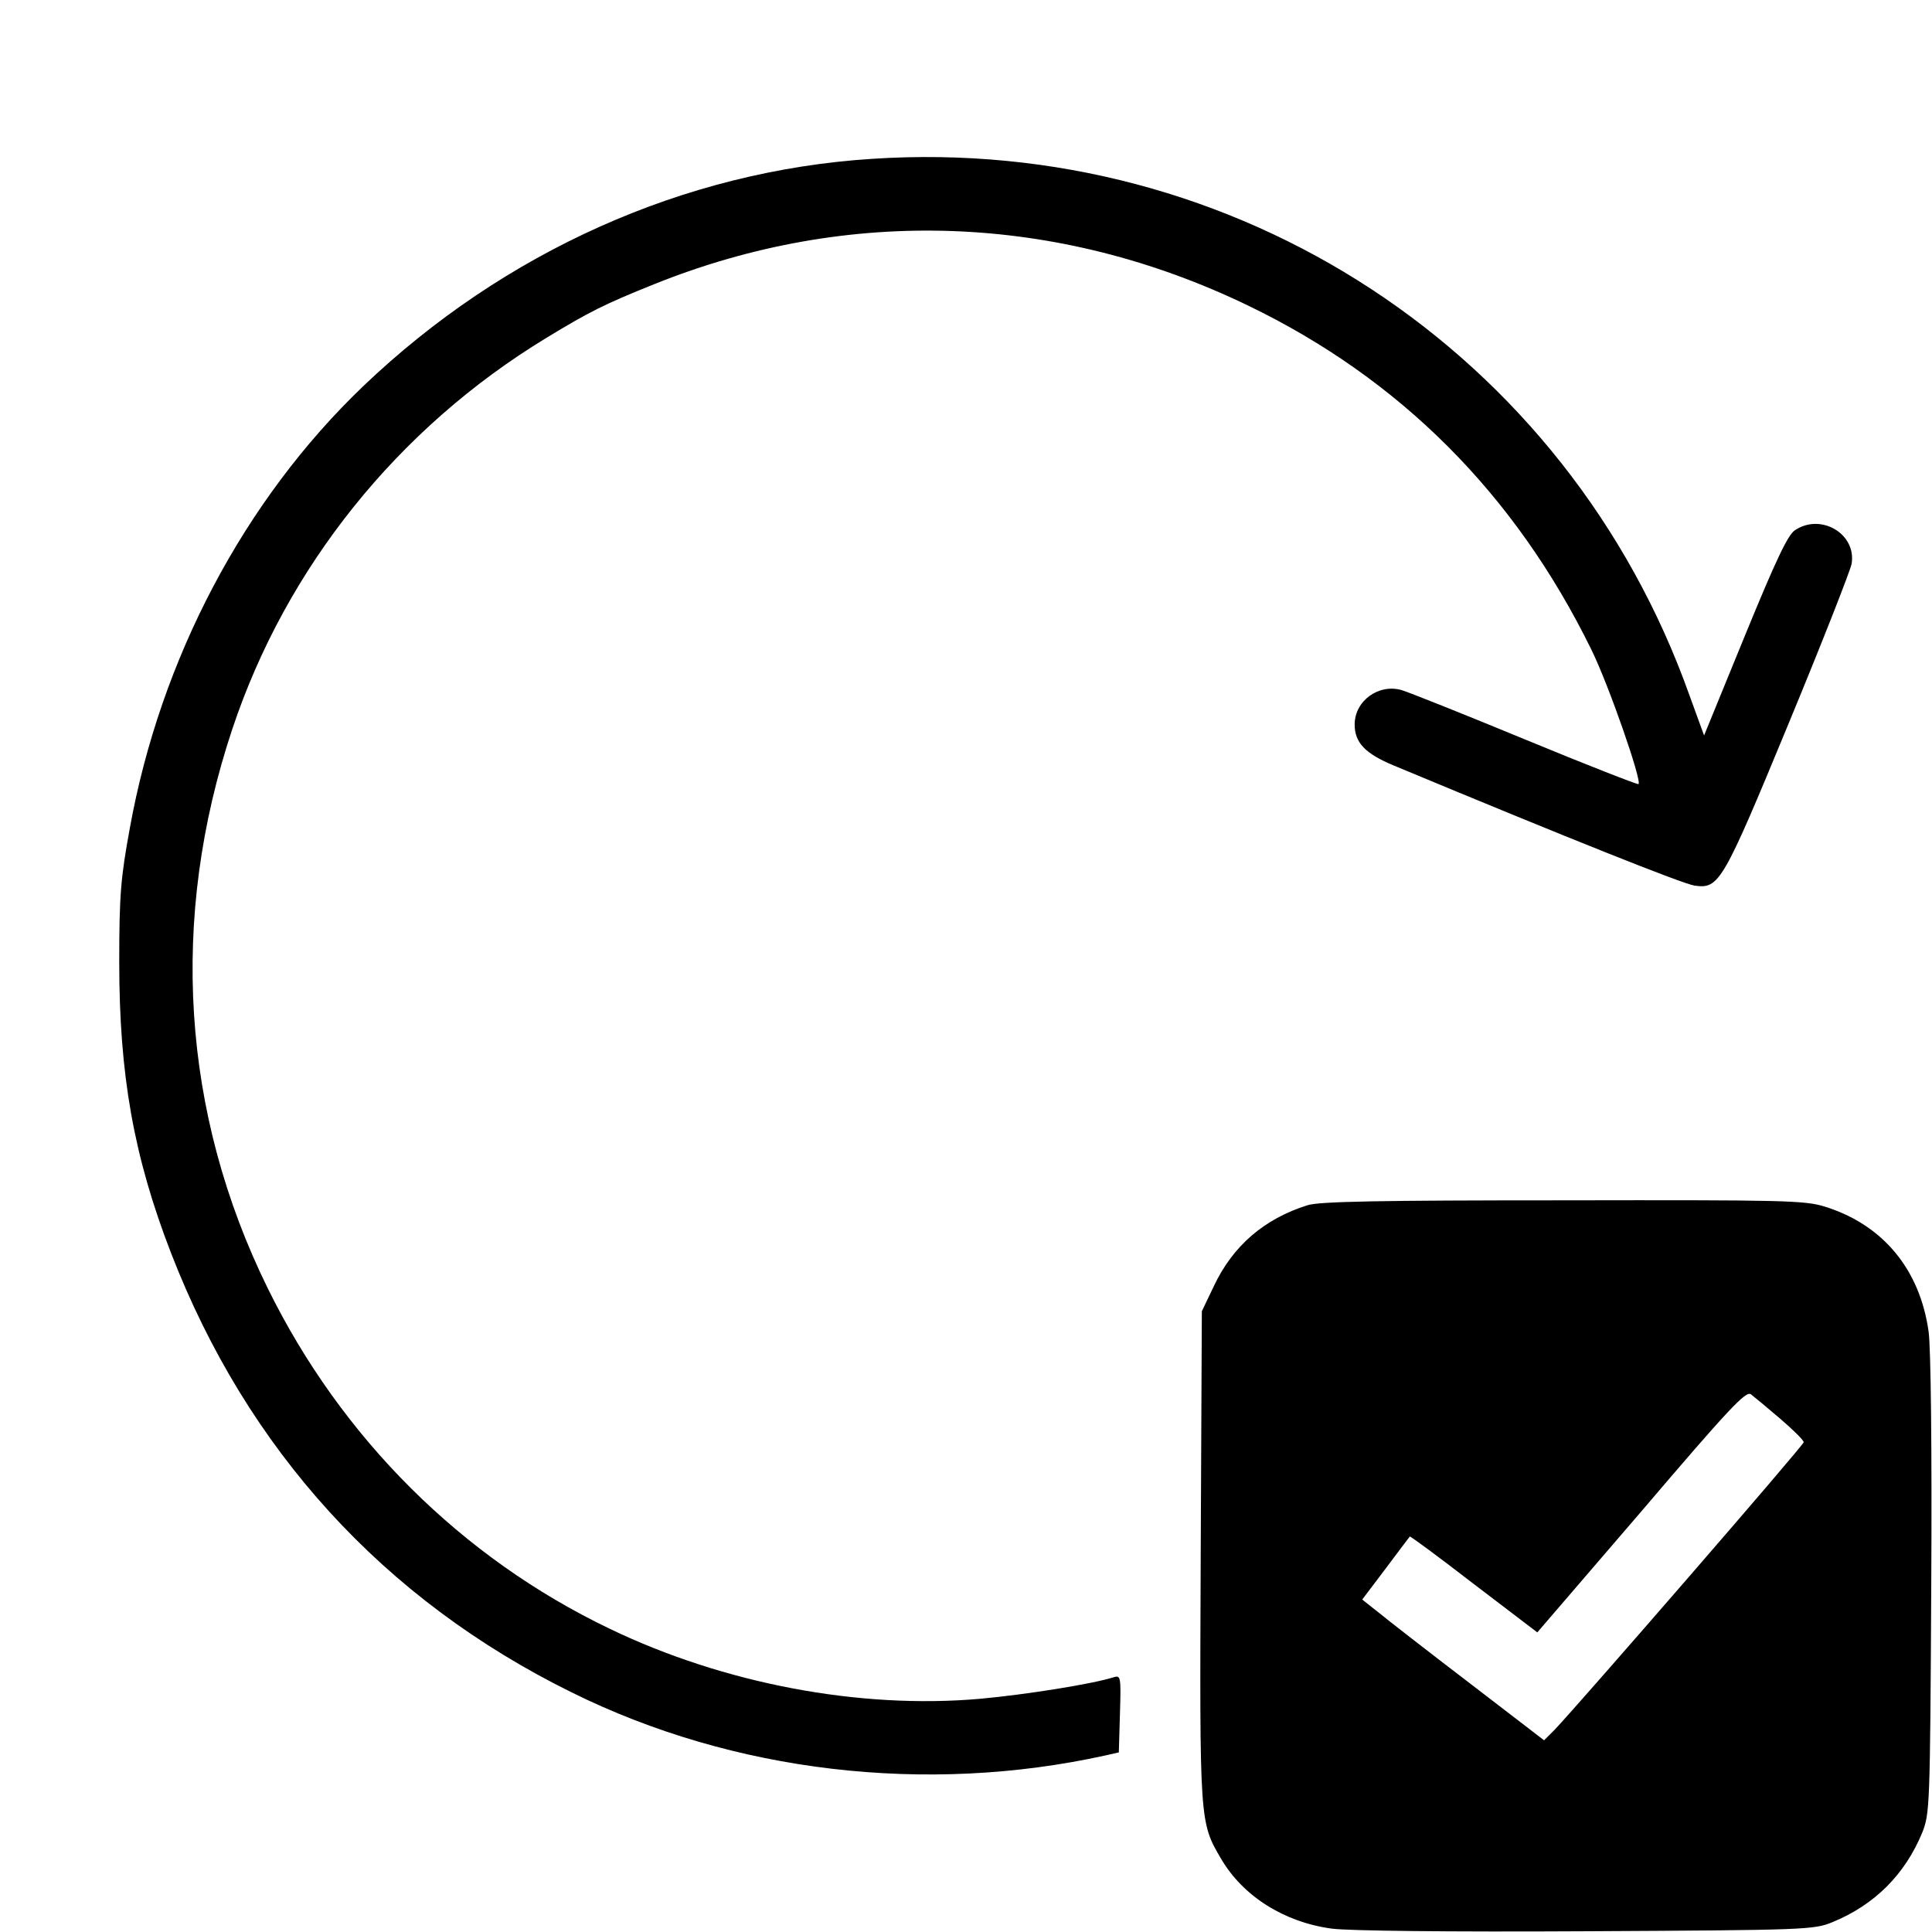
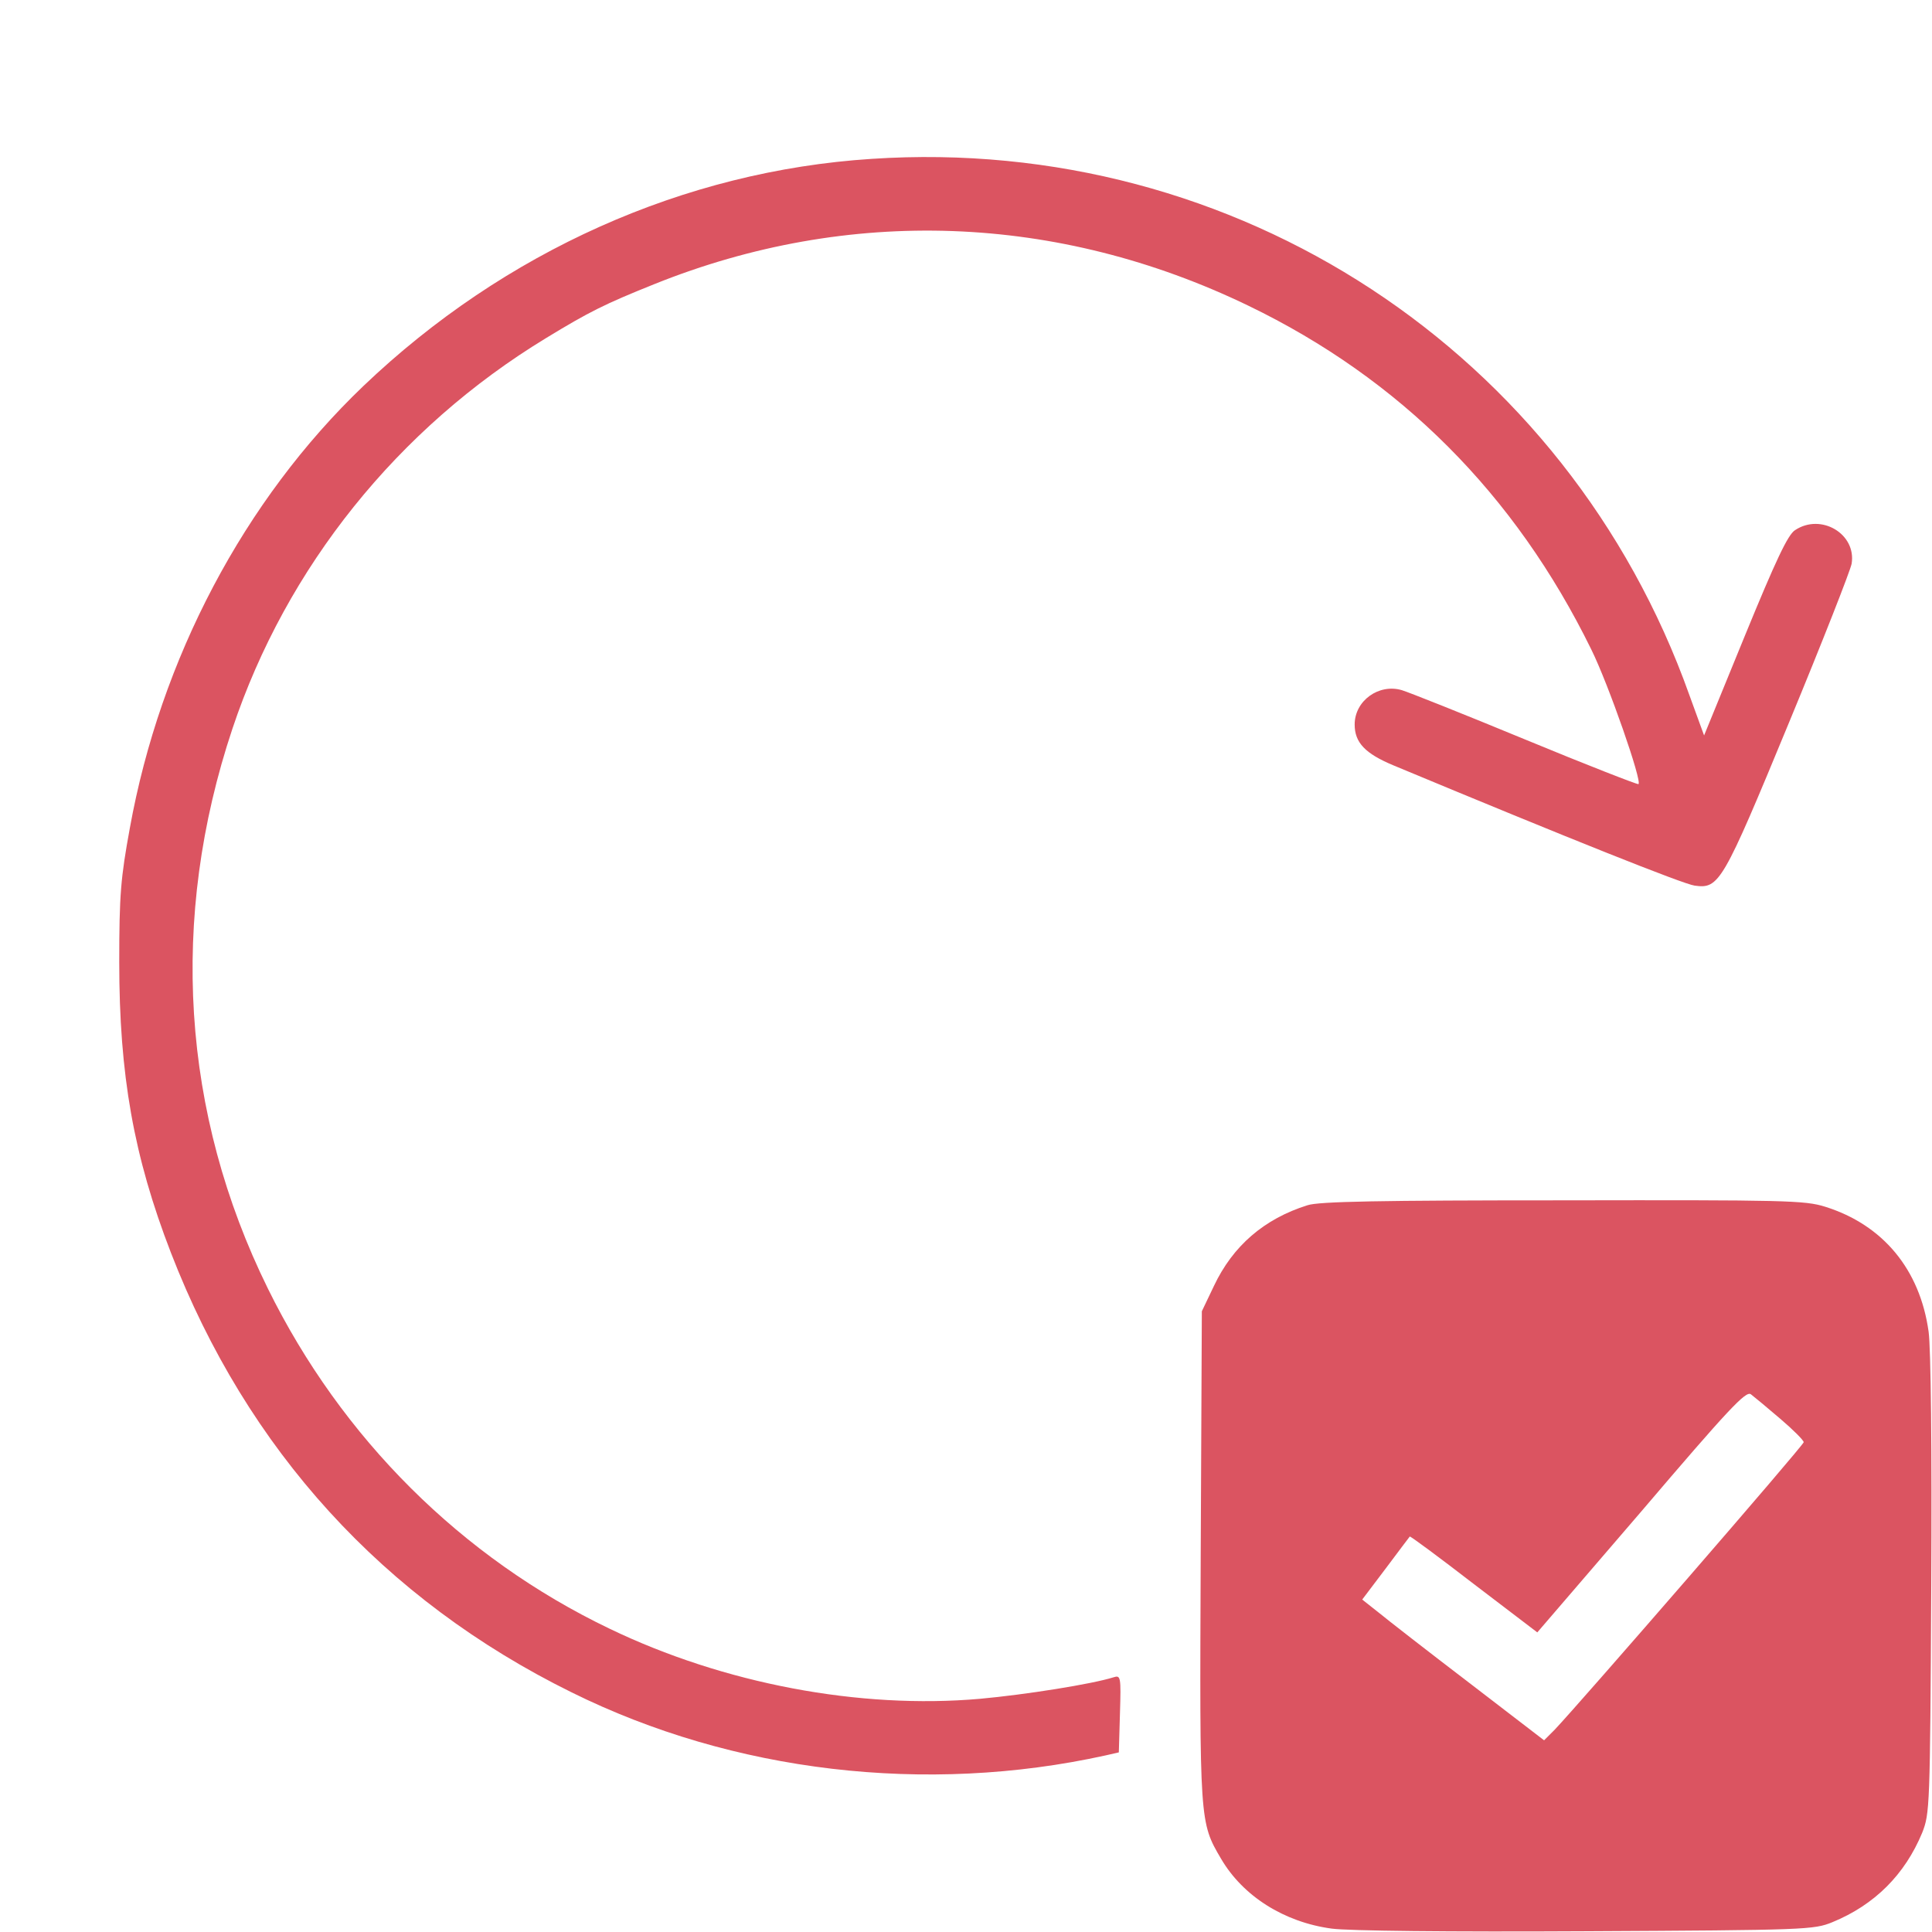
<svg xmlns="http://www.w3.org/2000/svg" version="1.0" width="512pt" height="512pt" viewBox="0 0 512 512" preserveAspectRatio="xMidYMid meet">
-   <g transform="translate(0,512) scale(0.1,-0.1)" fill="#000000" stroke="none">
+   <g transform="translate(0,512) scale(0.1,-0.1)" fill="#DB5461" stroke="none">
    <path d="M2310 4699 c-497 -32 -974 -246 -1347 -602 -316 -302 -538 -723 -619 -1172 -24 -131 -28 -176 -28 -355 0 -298 38 -514 137 -770 202 -522 563 -919 1062 -1165 428 -212 939 -272 1415 -167 l35 8 3 103 c3 98 2 102 -17 96 -57 -18 -233 -46 -354 -57 -319 -28 -679 40 -982 186 -392 188 -710 505 -905 901 -229 465 -262 981 -94 1484 143 428 438 796 831 1035 115 70 155 90 287 143 515 207 1069 187 1574 -57 402 -194 707 -499 909 -911 46 -93 136 -352 125 -357 -4 -1 -140 52 -302 119 -162 67 -308 125 -325 130 -61 18 -125 -28 -125 -91 0 -48 28 -77 102 -108 468 -195 769 -315 799 -319 65 -9 74 6 250 432 89 215 163 404 166 421 13 79 -81 135 -150 89 -19 -12 -51 -80 -133 -280 l-108 -264 -39 107 c-324 910 -1201 1485 -2167 1421z" />
    <path d="M3465 1926 c-115 -36 -198 -108 -248 -214 l-32 -67 -3 -649 c-3 -706 -3 -705 54 -802 58 -99 167 -168 293 -185 43 -6 310 -9 674 -7 584 3 604 4 653 24 112 46 192 126 238 237 20 51 21 66 24 654 2 364 -1 631 -7 674 -23 165 -121 283 -274 331 -54 17 -106 18 -695 17 -485 0 -647 -3 -677 -13z m1253 -566 c34 -29 62 -57 62 -62 0 -8 -590 -688 -660 -762 l-28 -28 -198 152 c-110 84 -218 168 -241 187 l-43 34 62 82 c34 45 62 83 64 85 1 2 78 -55 170 -126 l168 -128 276 321 c231 271 277 320 290 310 8 -6 43 -35 78 -65z" />
  </g>
</svg>
